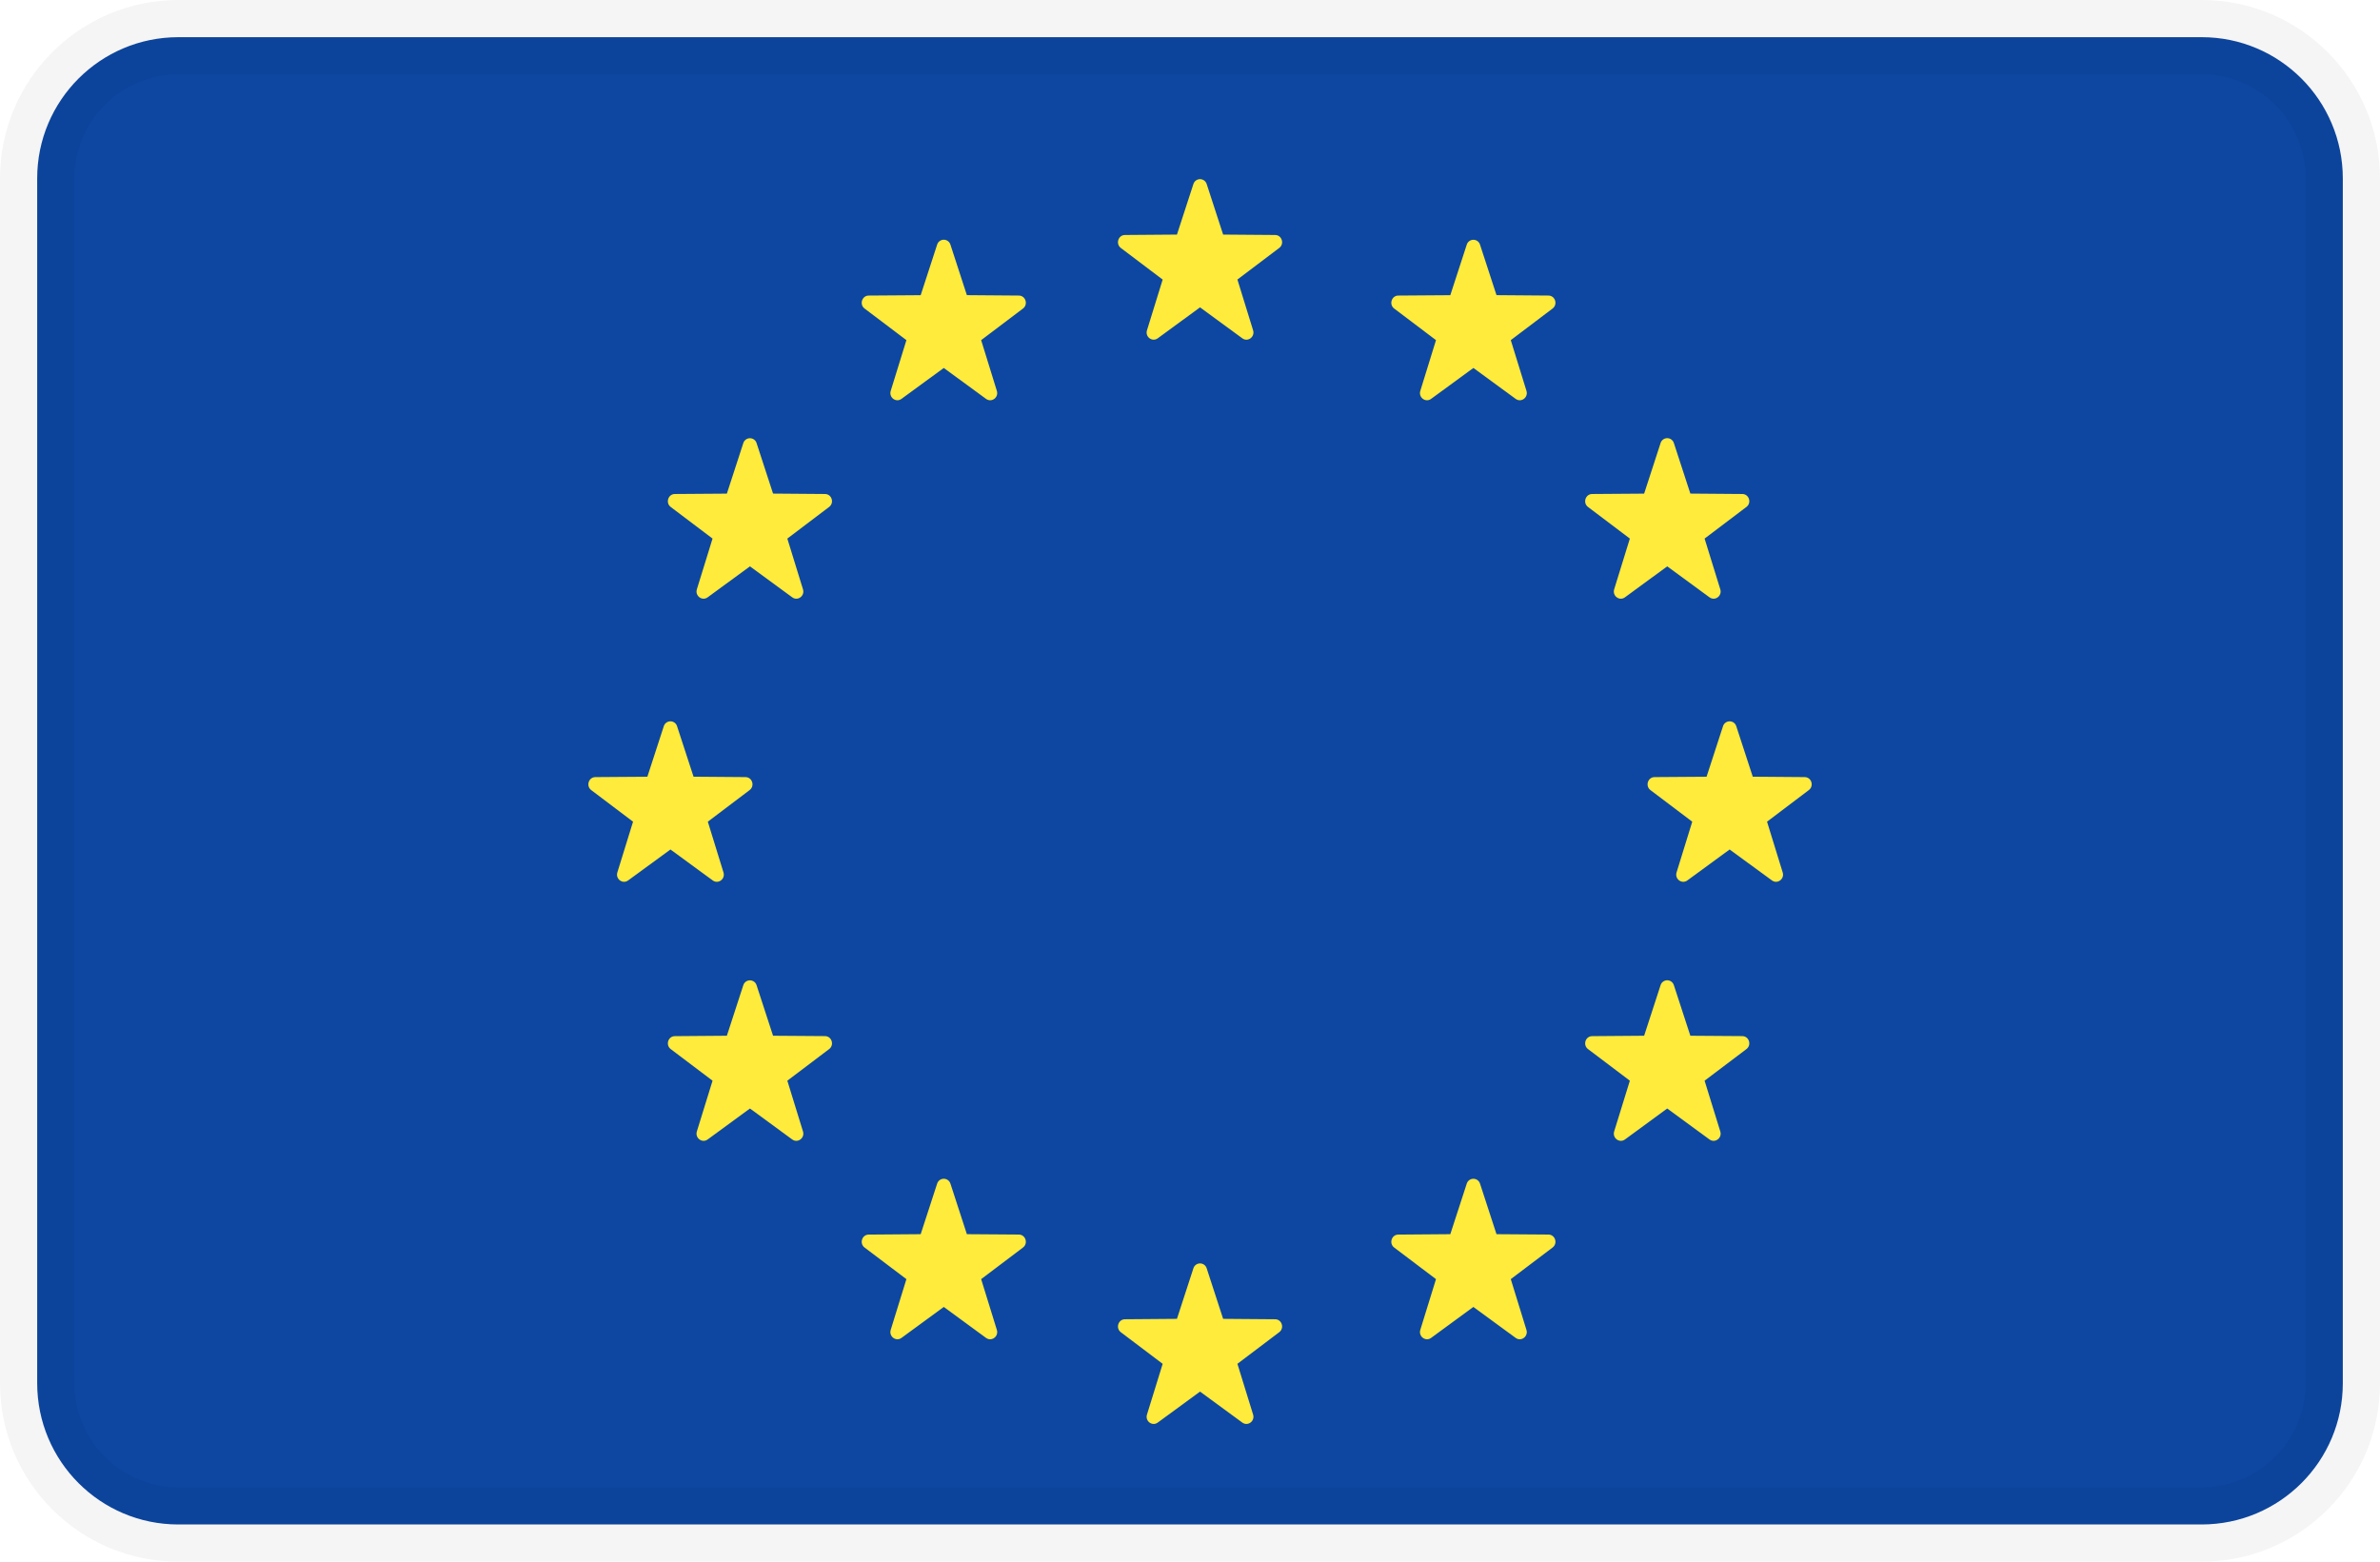
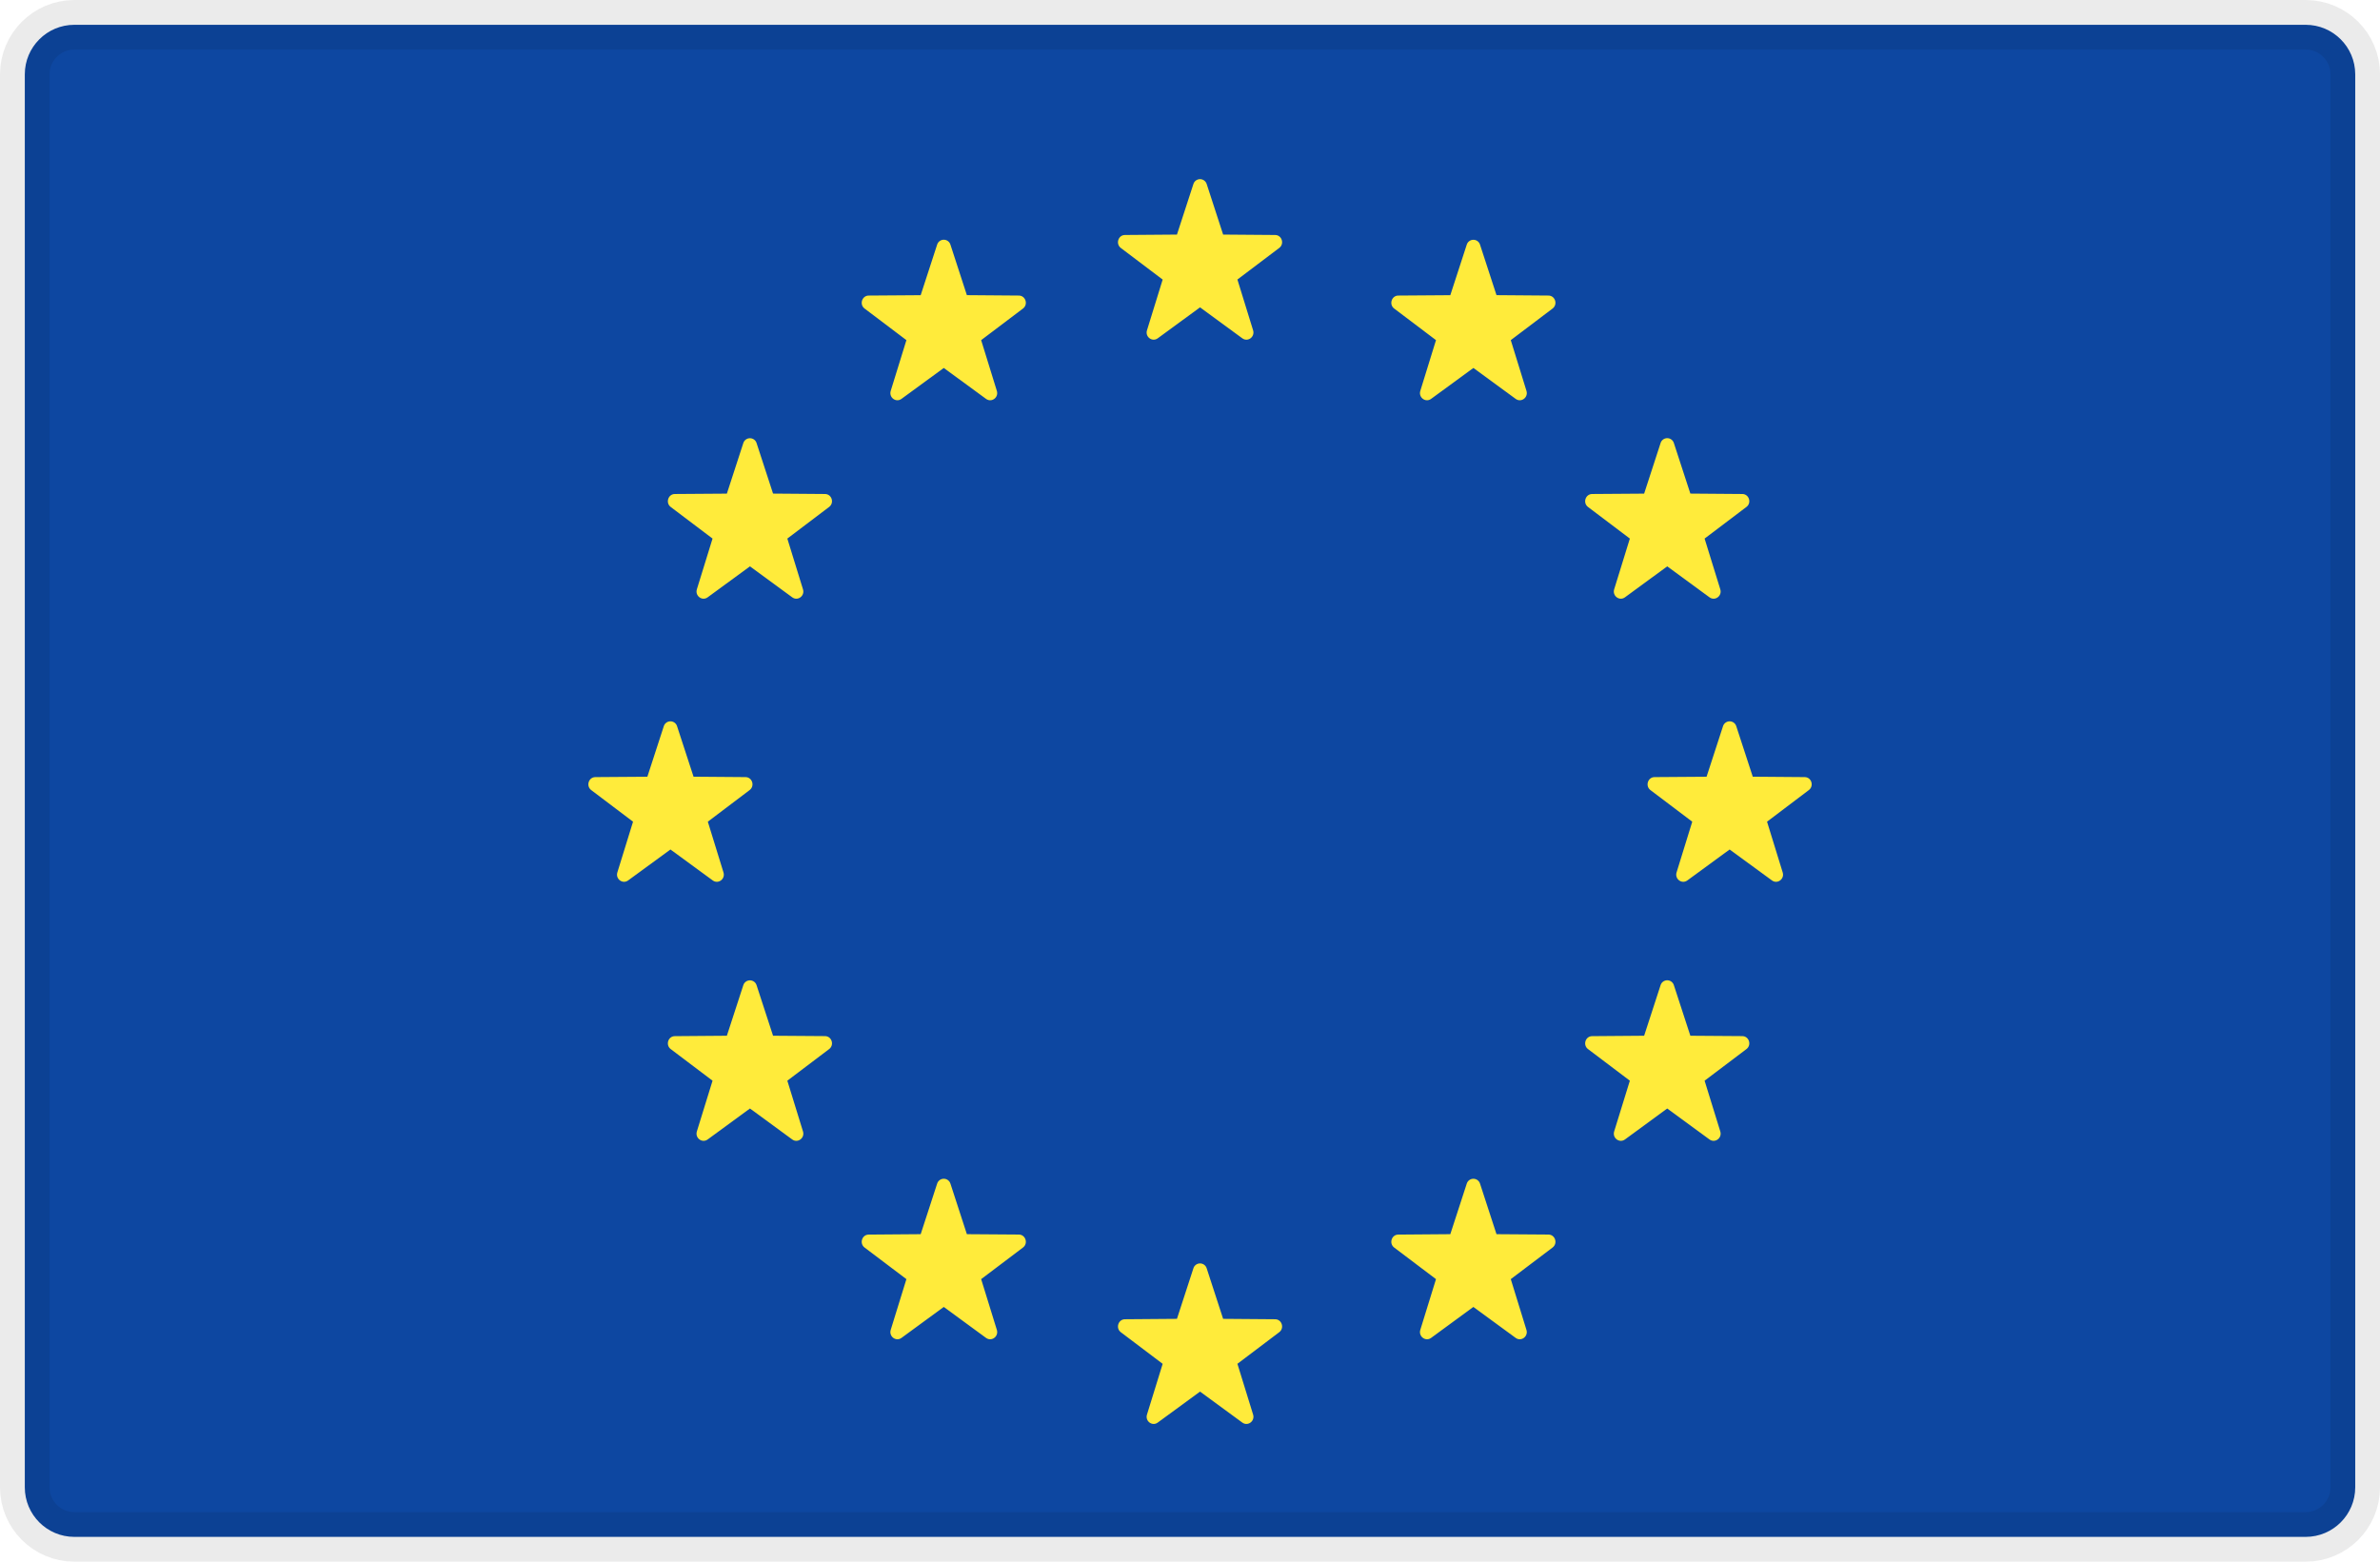
<svg xmlns="http://www.w3.org/2000/svg" width="64" height="42">
  <g fill-rule="nonzero" fill="none">
-     <path d="M59.207 1H4.793A3.797 3.797 0 0 0 1 4.801v32.398C1 39.299 2.699 41 4.793 41h54.414A3.797 3.797 0 0 0 63 37.199V4.801C63 2.701 61.301 1 59.207 1z" stroke-opacity=".04" stroke="#000" stroke-width="2" fill="#0D47A1" />
+     <rect stroke-opacity=".08" stroke="#000" stroke-width="1.333" fill="#0D47A1" x=".667" y=".667" width="62.667" height="40.667" rx="1.333" />
    <path d="M32.449 4.95l.442 1.359 1.399.011c.18.001.256.238.11.348l-1.125.85.422 1.366c.054.176-.142.323-.29.215l-1.137-.833-1.138.833c-.147.107-.344-.039-.289-.215l.422-1.365-1.125-.85c-.146-.111-.07-.348.11-.349l1.399-.011.442-1.358a.187.187 0 0 1 .358 0zm0 29.162l.442 1.358 1.399.011c.18.001.256.238.11.348l-1.125.85.422 1.366c.054.176-.142.323-.29.215l-1.137-.833-1.138.833c-.147.108-.344-.039-.289-.215l.422-1.365-1.125-.85c-.146-.111-.07-.348.11-.349l1.399-.011.442-1.358a.187.187 0 0 1 .358 0zm14.241-14.58l.443 1.357 1.398.011c.181.002.256.238.11.349l-1.124.85.421 1.365c.055.177-.142.323-.289.215l-1.138-.832-1.137.832c-.148.108-.344-.038-.29-.215l.422-1.365-1.125-.85c-.145-.11-.07-.347.11-.349l1.4-.01.442-1.359a.187.187 0 0 1 .357 0zm-28.483 0l.443 1.357 1.398.011c.181.002.256.238.11.349l-1.124.85.421 1.365c.055.177-.141.323-.289.215l-1.137-.832-1.138.832c-.147.108-.344-.038-.29-.215l.422-1.365-1.125-.85c-.145-.11-.07-.347.11-.349l1.4-.01.442-1.359a.187.187 0 0 1 .357 0zm2.138-7.615l.443 1.358 1.398.011c.181.002.256.238.11.348l-1.124.851.421 1.365c.055.177-.142.323-.289.215l-1.137-.833-1.138.833c-.147.108-.344-.038-.29-.215l.422-1.365-1.125-.85c-.145-.11-.07-.347.11-.349l1.4-.01.442-1.359a.187.187 0 0 1 .357 0zm24.667 14.58l.443 1.359 1.398.01c.181.002.256.239.11.349l-1.125.85.422 1.365c.055.177-.142.323-.29.216l-1.137-.833-1.137.833c-.148.107-.344-.039-.29-.216l.422-1.365-1.125-.85c-.146-.11-.07-.347.11-.348l1.399-.011.442-1.359a.187.187 0 0 1 .358 0zM39.799 6.58l.443 1.358 1.398.011c.181.002.256.238.11.349l-1.124.85.422 1.365c.054.177-.142.323-.29.215l-1.137-.832-1.138.832c-.147.108-.344-.038-.29-.215l.422-1.365-1.125-.85c-.145-.11-.07-.347.11-.349l1.4-.01.442-1.359a.187.187 0 0 1 .357 0zM25.558 31.834L26 33.193l1.399.01c.18.002.256.239.11.349l-1.125.85.422 1.365c.055.177-.142.323-.29.216l-1.137-.833-1.138.833c-.147.107-.343-.039-.289-.216l.422-1.365-1.125-.85c-.146-.11-.07-.347.11-.348l1.399-.011.442-1.358a.187.187 0 0 1 .358 0zm19.096-19.917a.187.187 0 0 1 .358 0l.443 1.358 1.398.011c.181.002.256.238.11.348l-1.125.851.422 1.365c.055.177-.142.323-.29.215l-1.137-.833-1.137.833c-.148.108-.344-.038-.29-.215l.422-1.365-1.125-.85c-.146-.11-.07-.347.11-.349l1.399-.01.442-1.359zm-24.666 14.58a.187.187 0 0 1 .357 0l.443 1.359 1.398.01c.181.002.256.239.11.349l-1.124.85.421 1.365c.055.177-.142.323-.289.216l-1.137-.833-1.138.833c-.148.107-.344-.039-.29-.216l.422-1.365-1.125-.85c-.145-.11-.07-.347.11-.348l1.4-.011.442-1.359zM25.2 6.58a.187.187 0 0 1 .358 0L26 7.938l1.399.011c.18.002.256.238.11.349l-1.125.85.422 1.365c.055.177-.142.323-.29.215l-1.137-.832-1.138.832c-.147.108-.343-.038-.289-.215l.422-1.365-1.125-.85c-.146-.11-.07-.347.11-.349l1.399-.01.442-1.359zm14.242 25.254a.187.187 0 0 1 .357 0l.443 1.359 1.398.01c.181.002.256.239.11.349l-1.124.85.421 1.365c.055.177-.142.323-.289.216l-1.138-.833-1.137.833c-.147.107-.344-.039-.29-.216l.422-1.365-1.125-.85c-.145-.11-.07-.347.11-.348l1.4-.011.442-1.359z" fill="#FFEB3B" />
  </g>
</svg>
